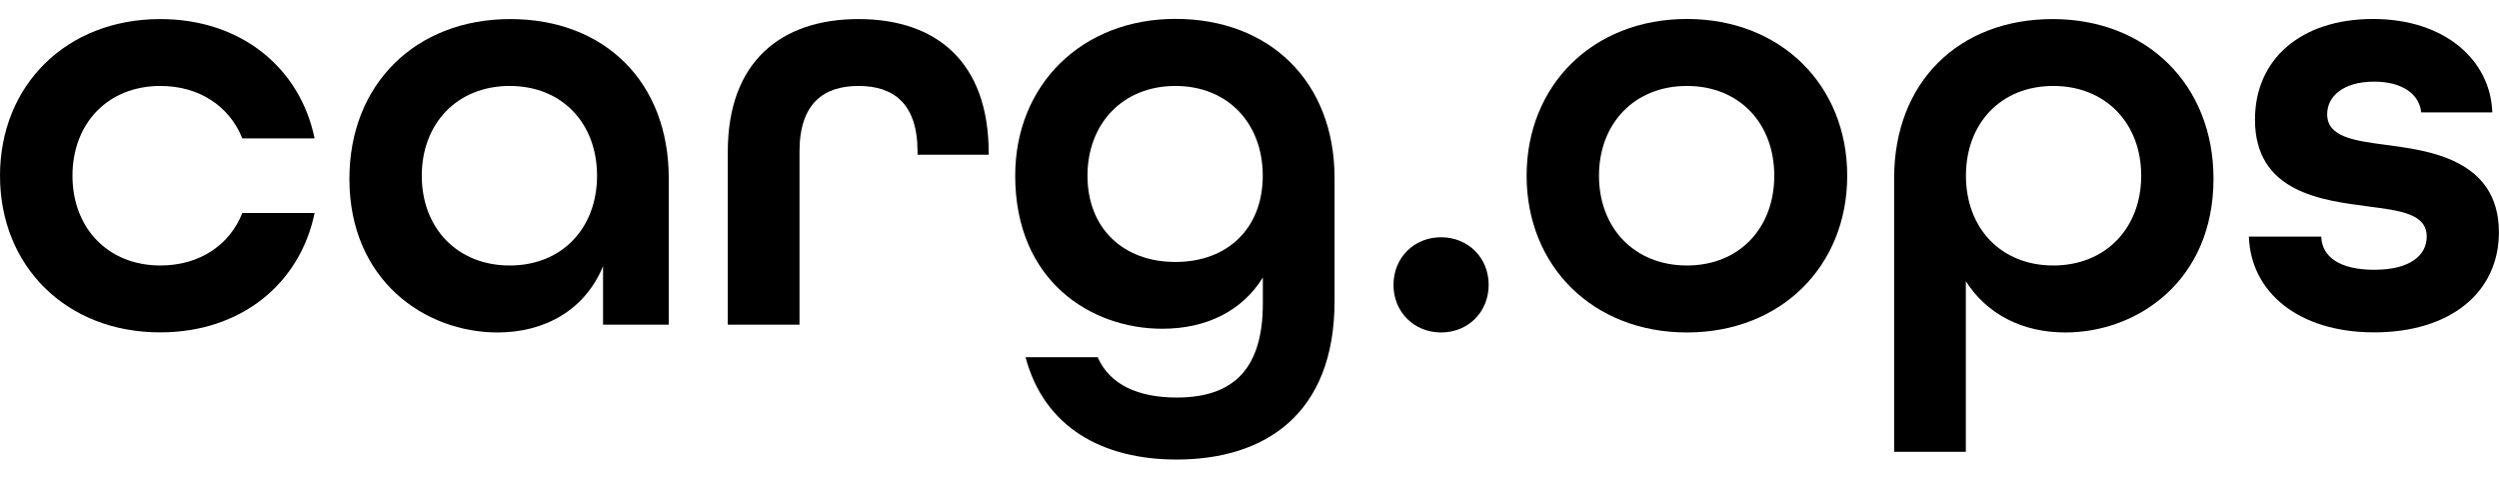
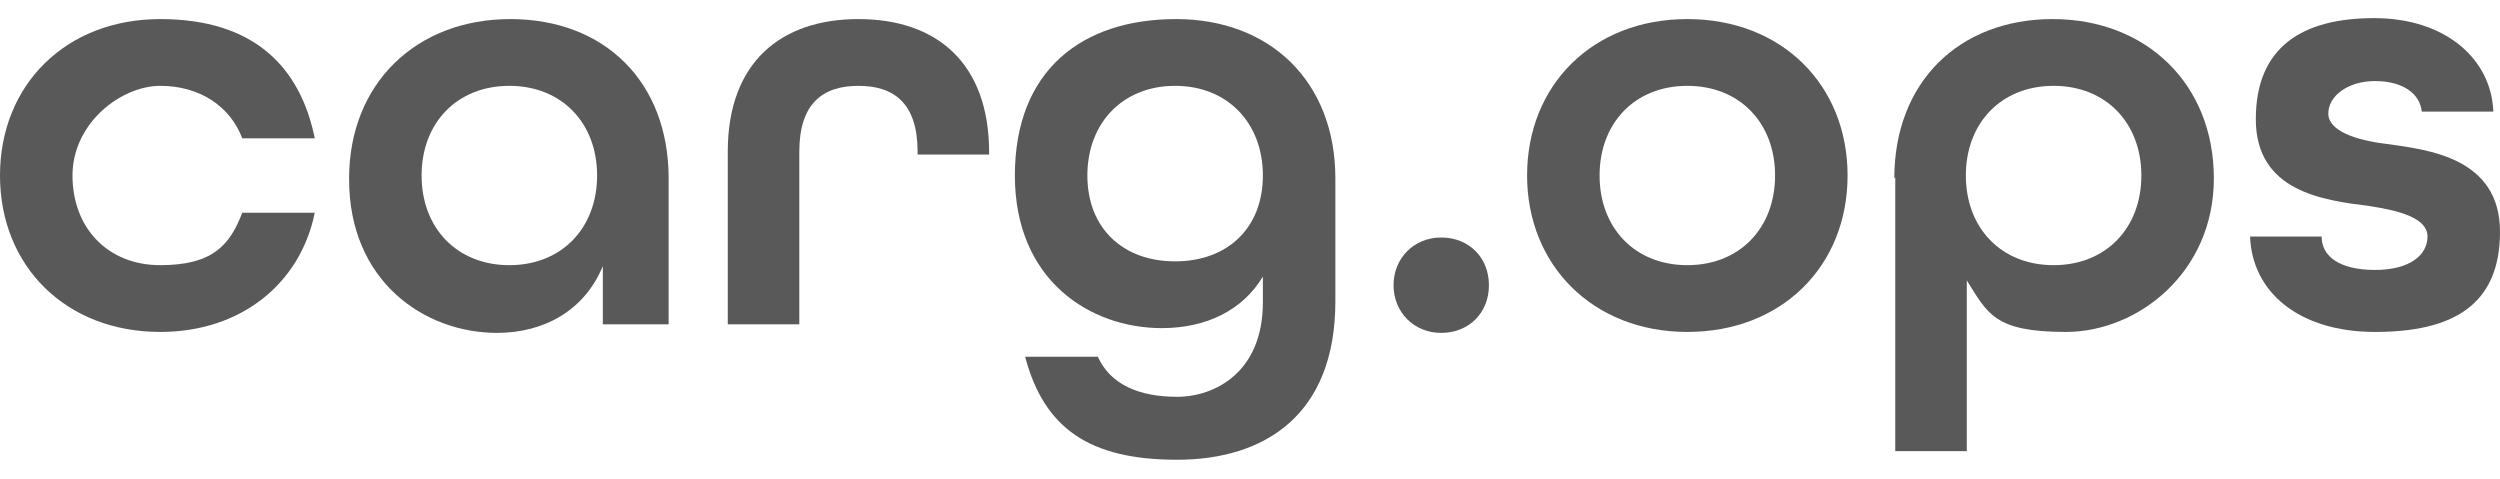
- <svg xmlns="http://www.w3.org/2000/svg" id="Capa_1" data-name="Capa 1" viewBox="0 0 262.06 50.18">
-   <path d="M0,18.42C0,8.95,6.95,2,16.81,2c8.47,0,14.66,5.12,16.18,12.51h-7.58c-1.33-3.35-4.49-5.5-8.59-5.5-5.5,0-9.22,3.92-9.22,9.41s3.73,9.41,9.22,9.41c4.11,0,7.27-2.15,8.59-5.5h7.58c-1.52,7.39-7.71,12.51-16.18,12.51C6.95,34.85,0,27.9,0,18.42Z" />
-   <path d="M36.64,18.74c0-9.92,6.95-16.74,16.87-16.74s16.62,6.63,16.62,16.68v15.35h-6.89v-6.13c-1.9,4.61-6.13,6.95-11.06,6.95-7.58,0-15.54-5.43-15.54-16.11ZM62.61,18.42c0-5.5-3.67-9.41-9.16-9.41s-9.22,3.92-9.22,9.41,3.73,9.41,9.22,9.41,9.16-3.92,9.16-9.41Z" />
-   <path d="M76.32,15.9c0-9.41,5.56-13.9,13.71-13.9s13.65,4.49,13.65,14.03v.19h-7.46v-.32c0-5.06-2.53-6.89-6.19-6.89s-6.19,1.83-6.19,6.89v18.13h-7.52V15.9Z" />
-   <path d="M107.53,37.44h7.58c1.26,2.91,4.3,4.23,8.28,4.23,5.56,0,9.04-2.59,9.04-9.86v-2.72c-2.15,3.48-5.88,5.37-10.55,5.37-7.46,0-15.42-4.99-15.42-16.05,0-9.48,6.95-16.43,16.81-16.43s16.68,6.57,16.68,16.68v12.89c0,11.94-7.39,16.62-16.55,16.62-7.77,0-13.9-3.35-15.86-10.74ZM132.42,18.42c0-5.5-3.67-9.41-9.16-9.41s-9.22,3.92-9.22,9.41,3.73,9.04,9.22,9.04,9.16-3.54,9.16-9.04Z" />
-   <path d="M146.13,29.86c0-2.84,2.15-4.99,4.99-4.99s4.99,2.15,4.99,4.99-2.15,4.99-4.99,4.99-4.99-2.15-4.99-4.99Z" />
-   <path d="M160.09,18.42c0-9.48,6.95-16.43,16.81-16.43s16.81,6.95,16.81,16.43-6.95,16.43-16.81,16.43-16.81-6.95-16.81-16.43ZM186.06,18.42c0-5.5-3.67-9.41-9.16-9.41s-9.22,3.92-9.22,9.41,3.73,9.41,9.22,9.41,9.16-3.92,9.16-9.41Z" />
-   <path d="M198.63,18.68c0-10.11,6.82-16.68,16.62-16.68s16.87,6.82,16.87,16.74c0,10.68-7.96,16.11-15.54,16.11-4.49,0-8.21-1.9-10.43-5.37v17.88h-7.52v-28.69ZM224.54,18.42c0-5.5-3.73-9.41-9.22-9.41s-9.16,3.92-9.16,9.41,3.67,9.41,9.16,9.41,9.22-3.92,9.22-9.41Z" />
-   <path d="M235.84,24.8h7.58c.06,2.09,1.9,3.48,5.56,3.48,3.85,0,5.5-1.58,5.5-3.48,0-2.4-2.78-2.72-6.13-3.16-4.8-.63-11.88-1.45-11.88-9.1,0-6.38,4.87-10.55,12.38-10.55s12.32,4.3,12.51,9.79h-7.46c-.19-1.9-1.96-3.22-4.93-3.22-3.29,0-4.93,1.58-4.93,3.41,0,2.4,2.84,2.78,6.19,3.22,4.17.57,11.82,1.39,11.82,9.16,0,6.32-5.12,10.49-13.08,10.49s-12.95-4.23-13.14-10.05Z" />
+ <svg xmlns="http://www.w3.org/2000/svg" id="Capa_1" version="1.1" viewBox="0 0 262.1 50.2">
+   <defs>
+     <style>
+       .st0 {
+         fill: #595959;
+       }
+     </style>
+   </defs>
+   <path class="st0" d="M0,18.4C0,8.9,6.9,2,16.8,2s14.7,5.1,16.2,12.5h-7.6c-1.3-3.4-4.5-5.5-8.6-5.5s-9.2,3.9-9.2,9.4,3.7,9.4,9.2,9.4,7.3-2.1,8.6-5.5h7.6c-1.5,7.4-7.7,12.5-16.2,12.5-9.9,0-16.8-6.9-16.8-16.4Z" />
+   <path class="st0" d="M36.6,18.7c0-9.9,7-16.7,16.9-16.7s16.6,6.6,16.6,16.7v15.3h-6.9v-6.1c-1.9,4.6-6.1,7-11.1,7-7.6,0-15.5-5.4-15.5-16.1ZM62.6,18.4c0-5.5-3.7-9.4-9.2-9.4s-9.2,3.9-9.2,9.4,3.7,9.4,9.2,9.4,9.2-3.9,9.2-9.4Z" />
+   <path class="st0" d="M76.3,15.9c0-9.4,5.6-13.9,13.7-13.9s13.7,4.5,13.7,14v.2h-7.5v-.3c0-5.1-2.5-6.9-6.2-6.9s-6.2,1.8-6.2,6.9v18.1h-7.5V15.9Z" />
+   <path class="st0" d="M107.5,37.4h7.6c1.3,2.9,4.3,4.2,8.3,4.2s9-2.6,9-9.9v-2.7c-2.1,3.5-5.9,5.4-10.6,5.4-7.5,0-15.4-5-15.4-16S113.4,2,123.3,2s16.7,6.6,16.7,16.7v12.9c0,11.9-7.4,16.6-16.6,16.6s-13.9-3.3-15.9-10.7h0ZM132.4,18.4c0-5.5-3.7-9.4-9.2-9.4s-9.2,3.9-9.2,9.4,3.7,9,9.2,9,9.2-3.5,9.2-9Z" />
+   <path class="st0" d="M146.1,29.9c0-2.8,2.1-5,5-5s5,2.1,5,5-2.1,5-5,5-5-2.2-5-5Z" />
+   <path class="st0" d="M160.1,18.4c0-9.5,6.9-16.4,16.8-16.4s16.8,6.9,16.8,16.4-6.9,16.4-16.8,16.4-16.8-7-16.8-16.4ZM186.1,18.4c0-5.5-3.7-9.4-9.2-9.4s-9.2,3.9-9.2,9.4,3.7,9.4,9.2,9.4,9.2-3.9,9.2-9.4Z" />
+   <path class="st0" d="M198.6,18.7c0-10.1,6.8-16.7,16.6-16.7s16.9,6.8,16.9,16.7-8,16.1-15.5,16.1-8.2-1.9-10.4-5.4v17.9h-7.5v-28.7h0ZM224.5,18.4c0-5.5-3.7-9.4-9.2-9.4s-9.2,3.9-9.2,9.4,3.7,9.4,9.2,9.4,9.2-3.9,9.2-9.4Z" />
+   <path class="st0" d="M235.8,24.8h7.6c0,2.1,1.9,3.5,5.6,3.5s5.5-1.6,5.5-3.5-2.8-2.7-6.1-3.2c-4.8-.6-11.9-1.5-11.9-9.1s4.9-10.6,12.4-10.6,12.3,4.3,12.5,9.8h-7.5c-.2-1.9-2-3.2-4.9-3.2s-4.9,1.6-4.9,3.4,2.8,2.8,6.2,3.2c4.2.6,11.8,1.4,11.8,9.2s-5.1,10.5-13.1,10.5-12.9-4.2-13.1-10h0Z" />
</svg>
